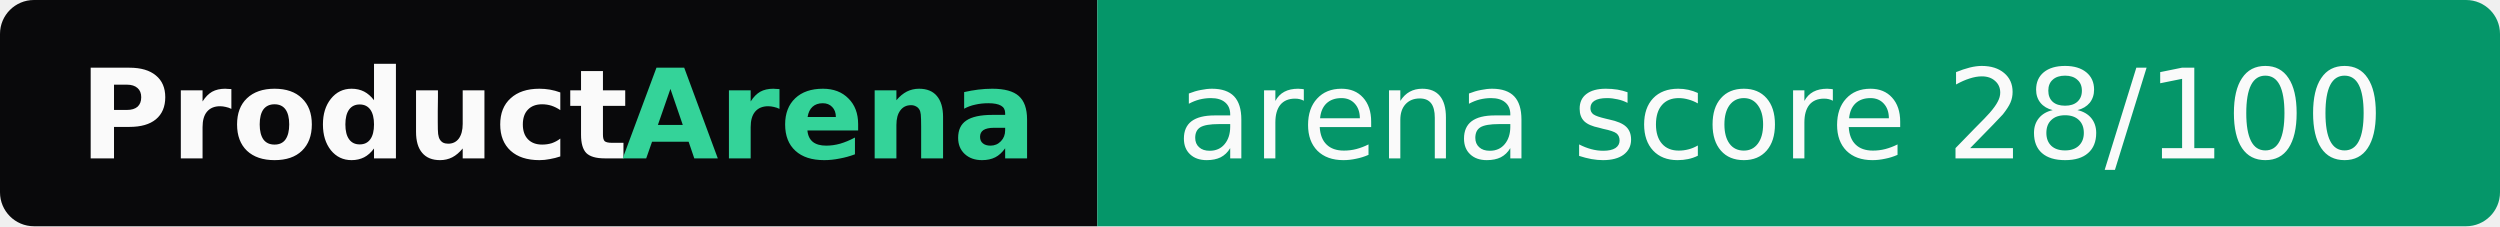
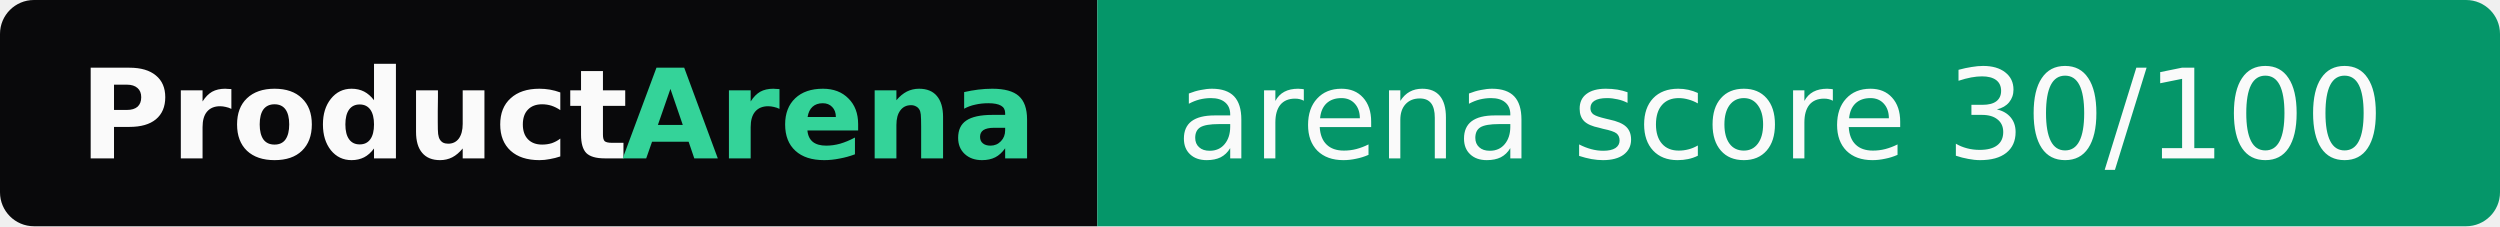
- <svg xmlns="http://www.w3.org/2000/svg" width="221" height="20" role="img" aria-label="ProductArena: arena score 28/100">
+ <svg xmlns="http://www.w3.org/2000/svg" width="221" height="20" role="img" aria-label="ProductArena: arena score 30/100">
  <clipPath id="r">
    <rect width="221" height="20" rx="3" fill="#fff" />
  </clipPath>
  <g clip-path="url(#r)">
    <rect width="97" height="20" fill="#09090b" />
    <rect x="97" width="124" height="20" fill="#059669" />
  </g>
  <g font-family="Verdana,Geneva,DejaVu Sans,sans-serif" font-size="11">
    <text x="7" y="14" textLength="48" font-weight="bold" fill="#fafafa">Product</text>
    <text x="55" y="14" textLength="35" font-weight="bold" fill="#34d399">Arena</text>
-     <text x="104" y="14" textLength="110" fill="#fafafa">arena score 28/100</text>
+     <text x="104" y="14" textLength="110" fill="#fafafa">arena score 30/100</text>
  </g>
</svg>
